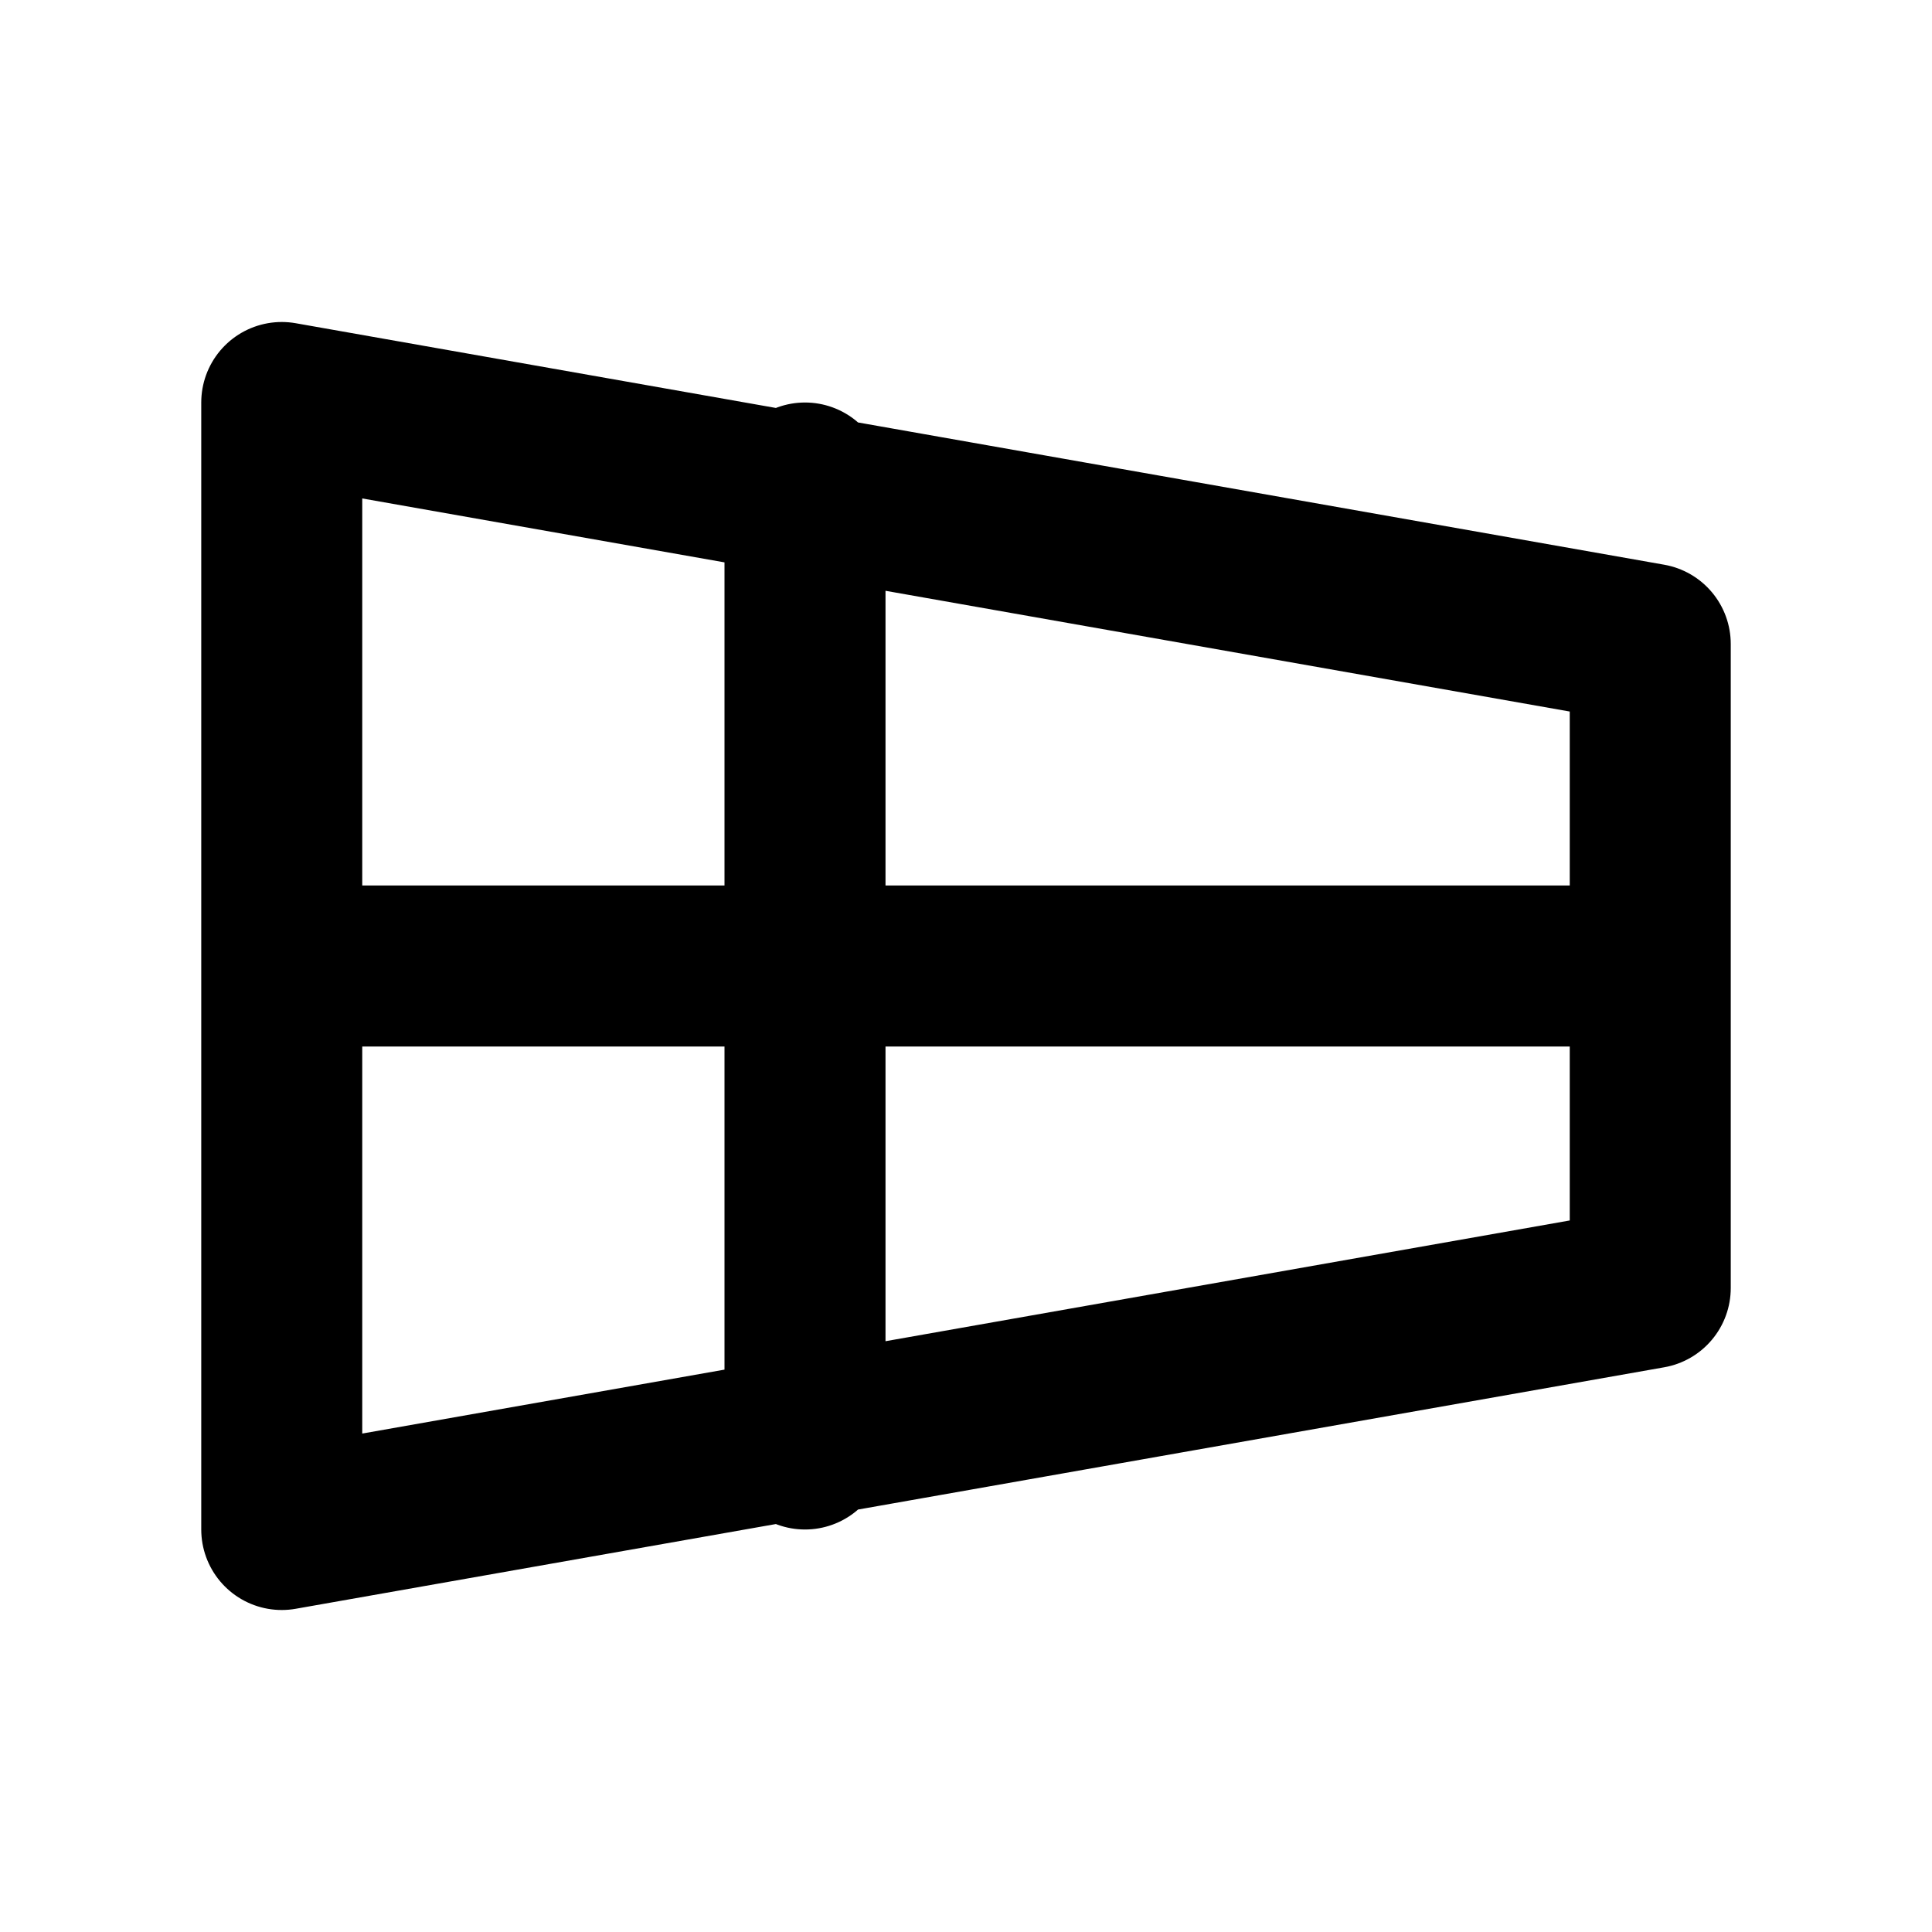
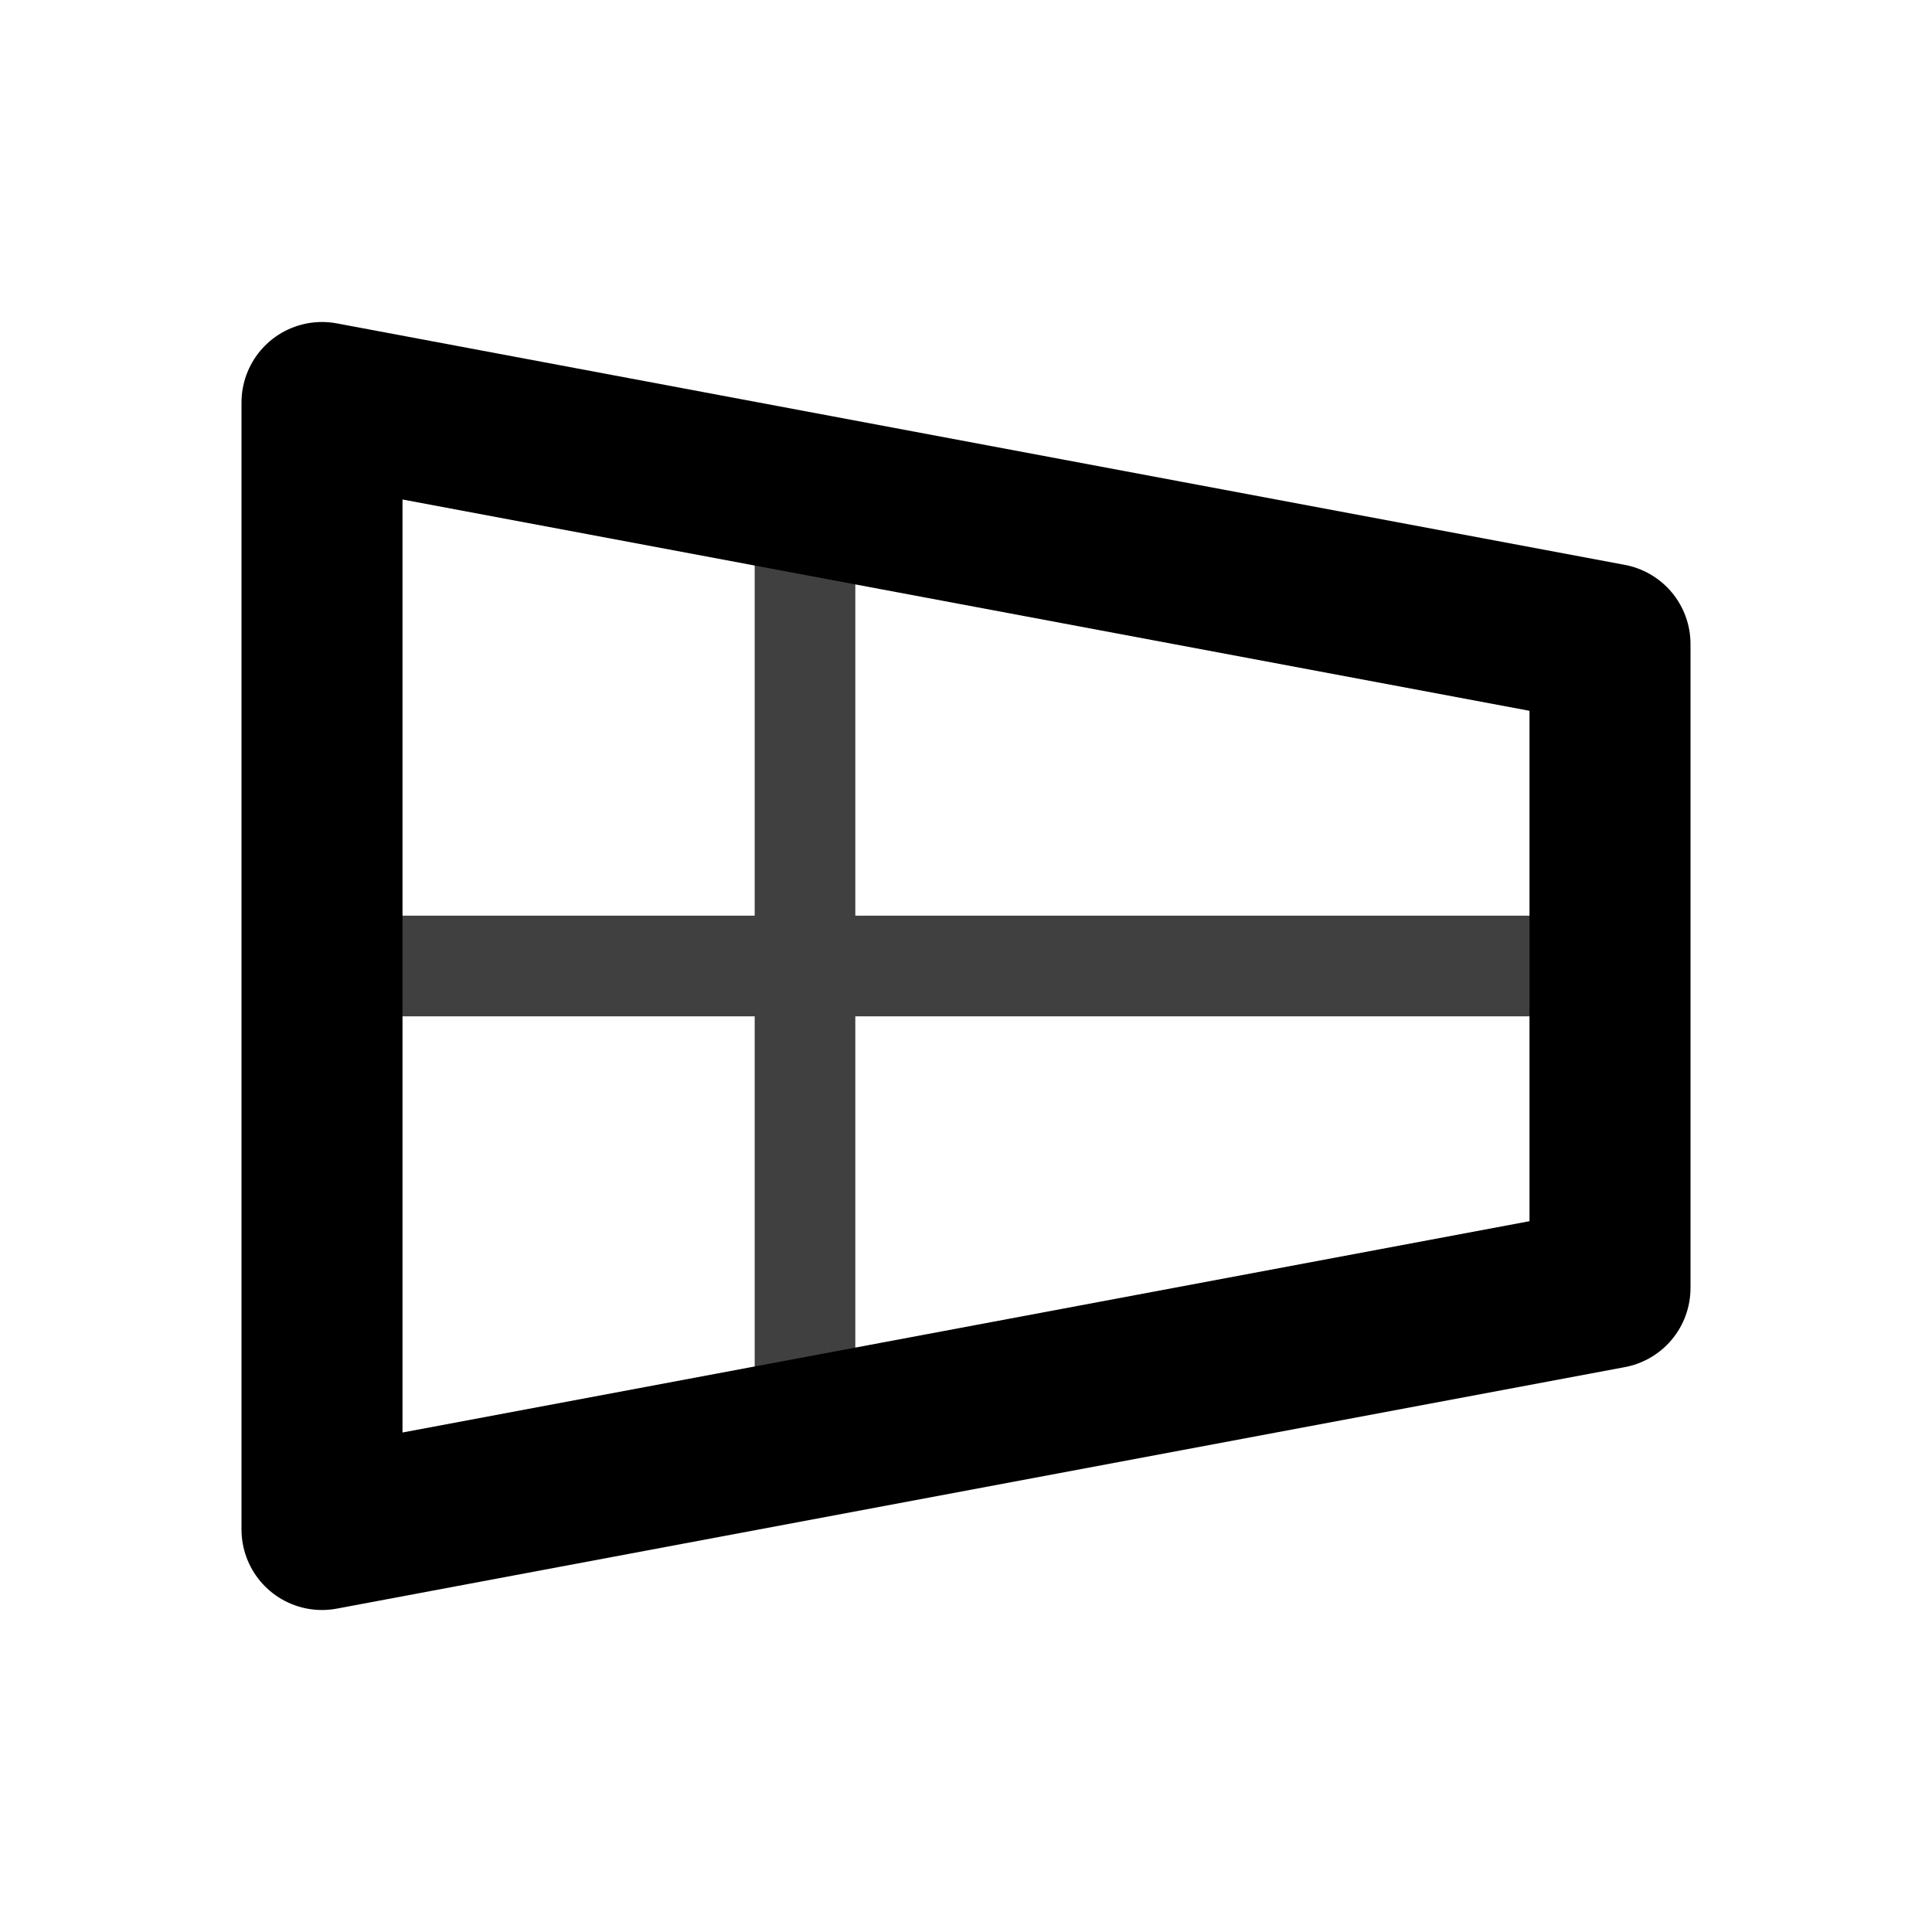
<svg xmlns="http://www.w3.org/2000/svg" width="24" height="24" viewBox="0 0 24 24" fill="none" stroke="currentColor" stroke-width="2" stroke-linecap="round" stroke-linejoin="round">
-   <path d="M3.5 5 20.5 8v8l-17 3ZM10 6v12M3.5 12h17" />
+   <path d="m4 5 16 3v8L4 19Z" />
+   <path d="M10 6.125v11.75M4 12h16" stroke-width="1.25" opacity=".75" />
</svg>
